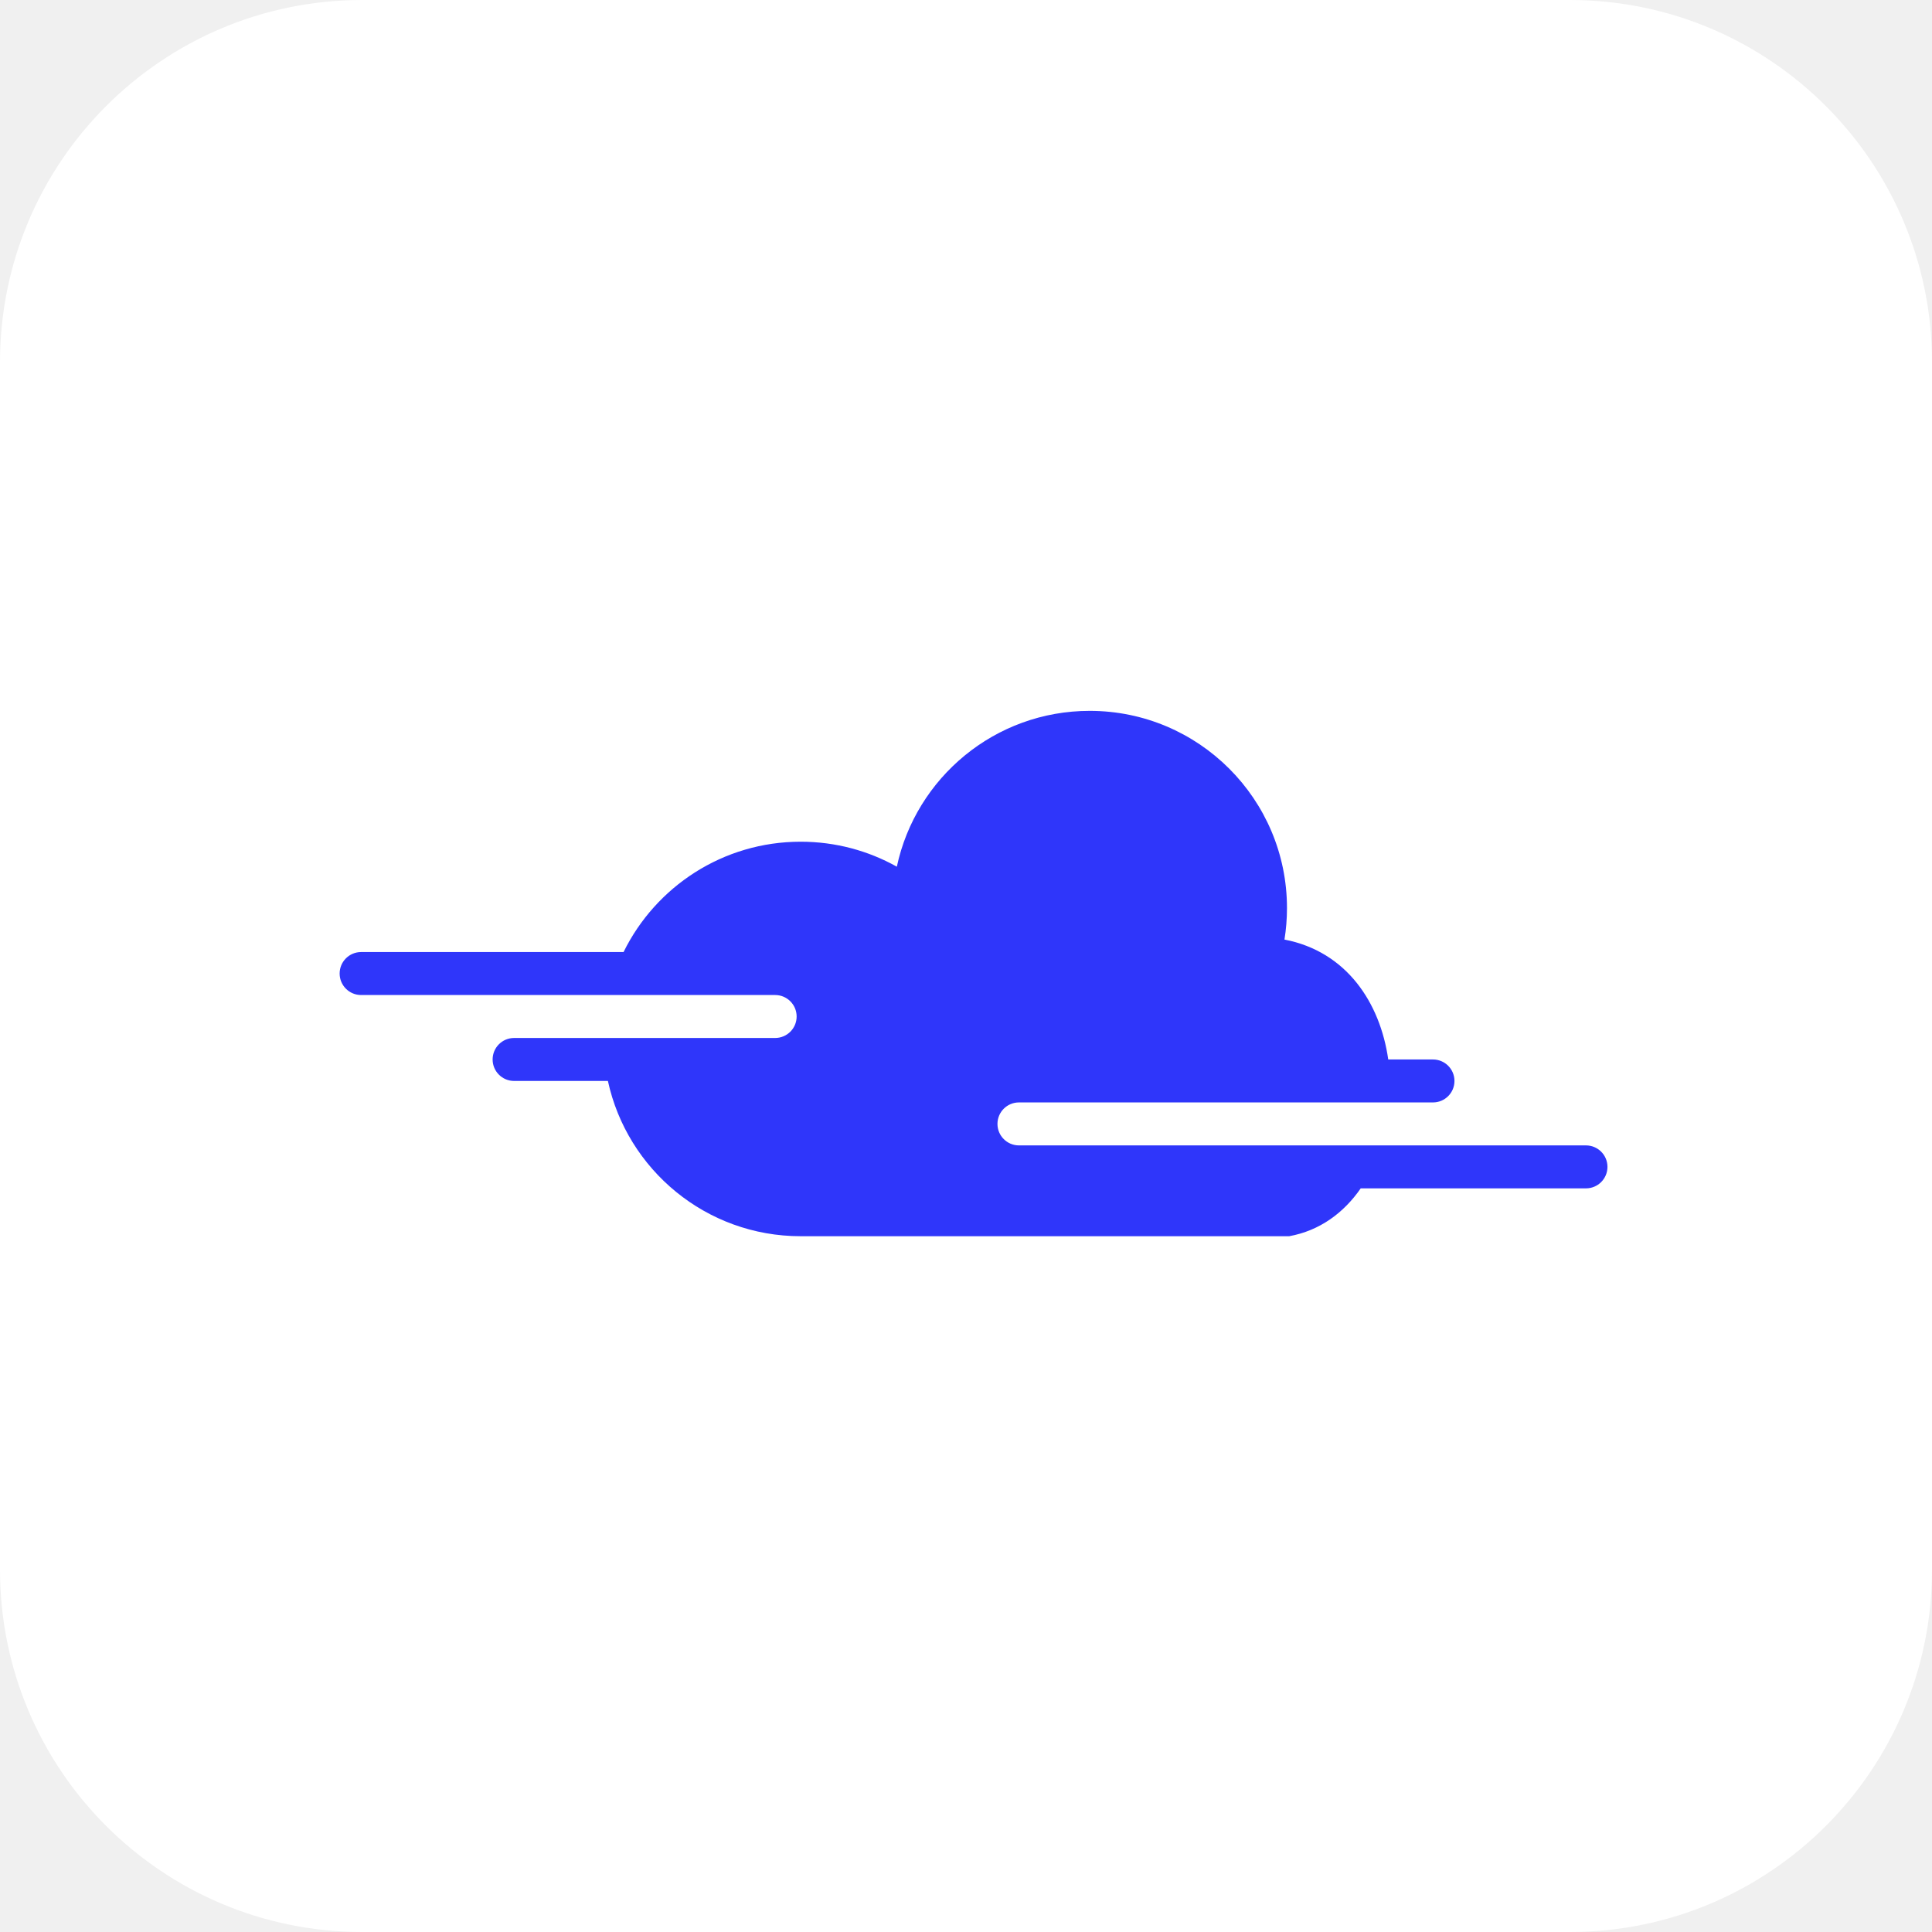
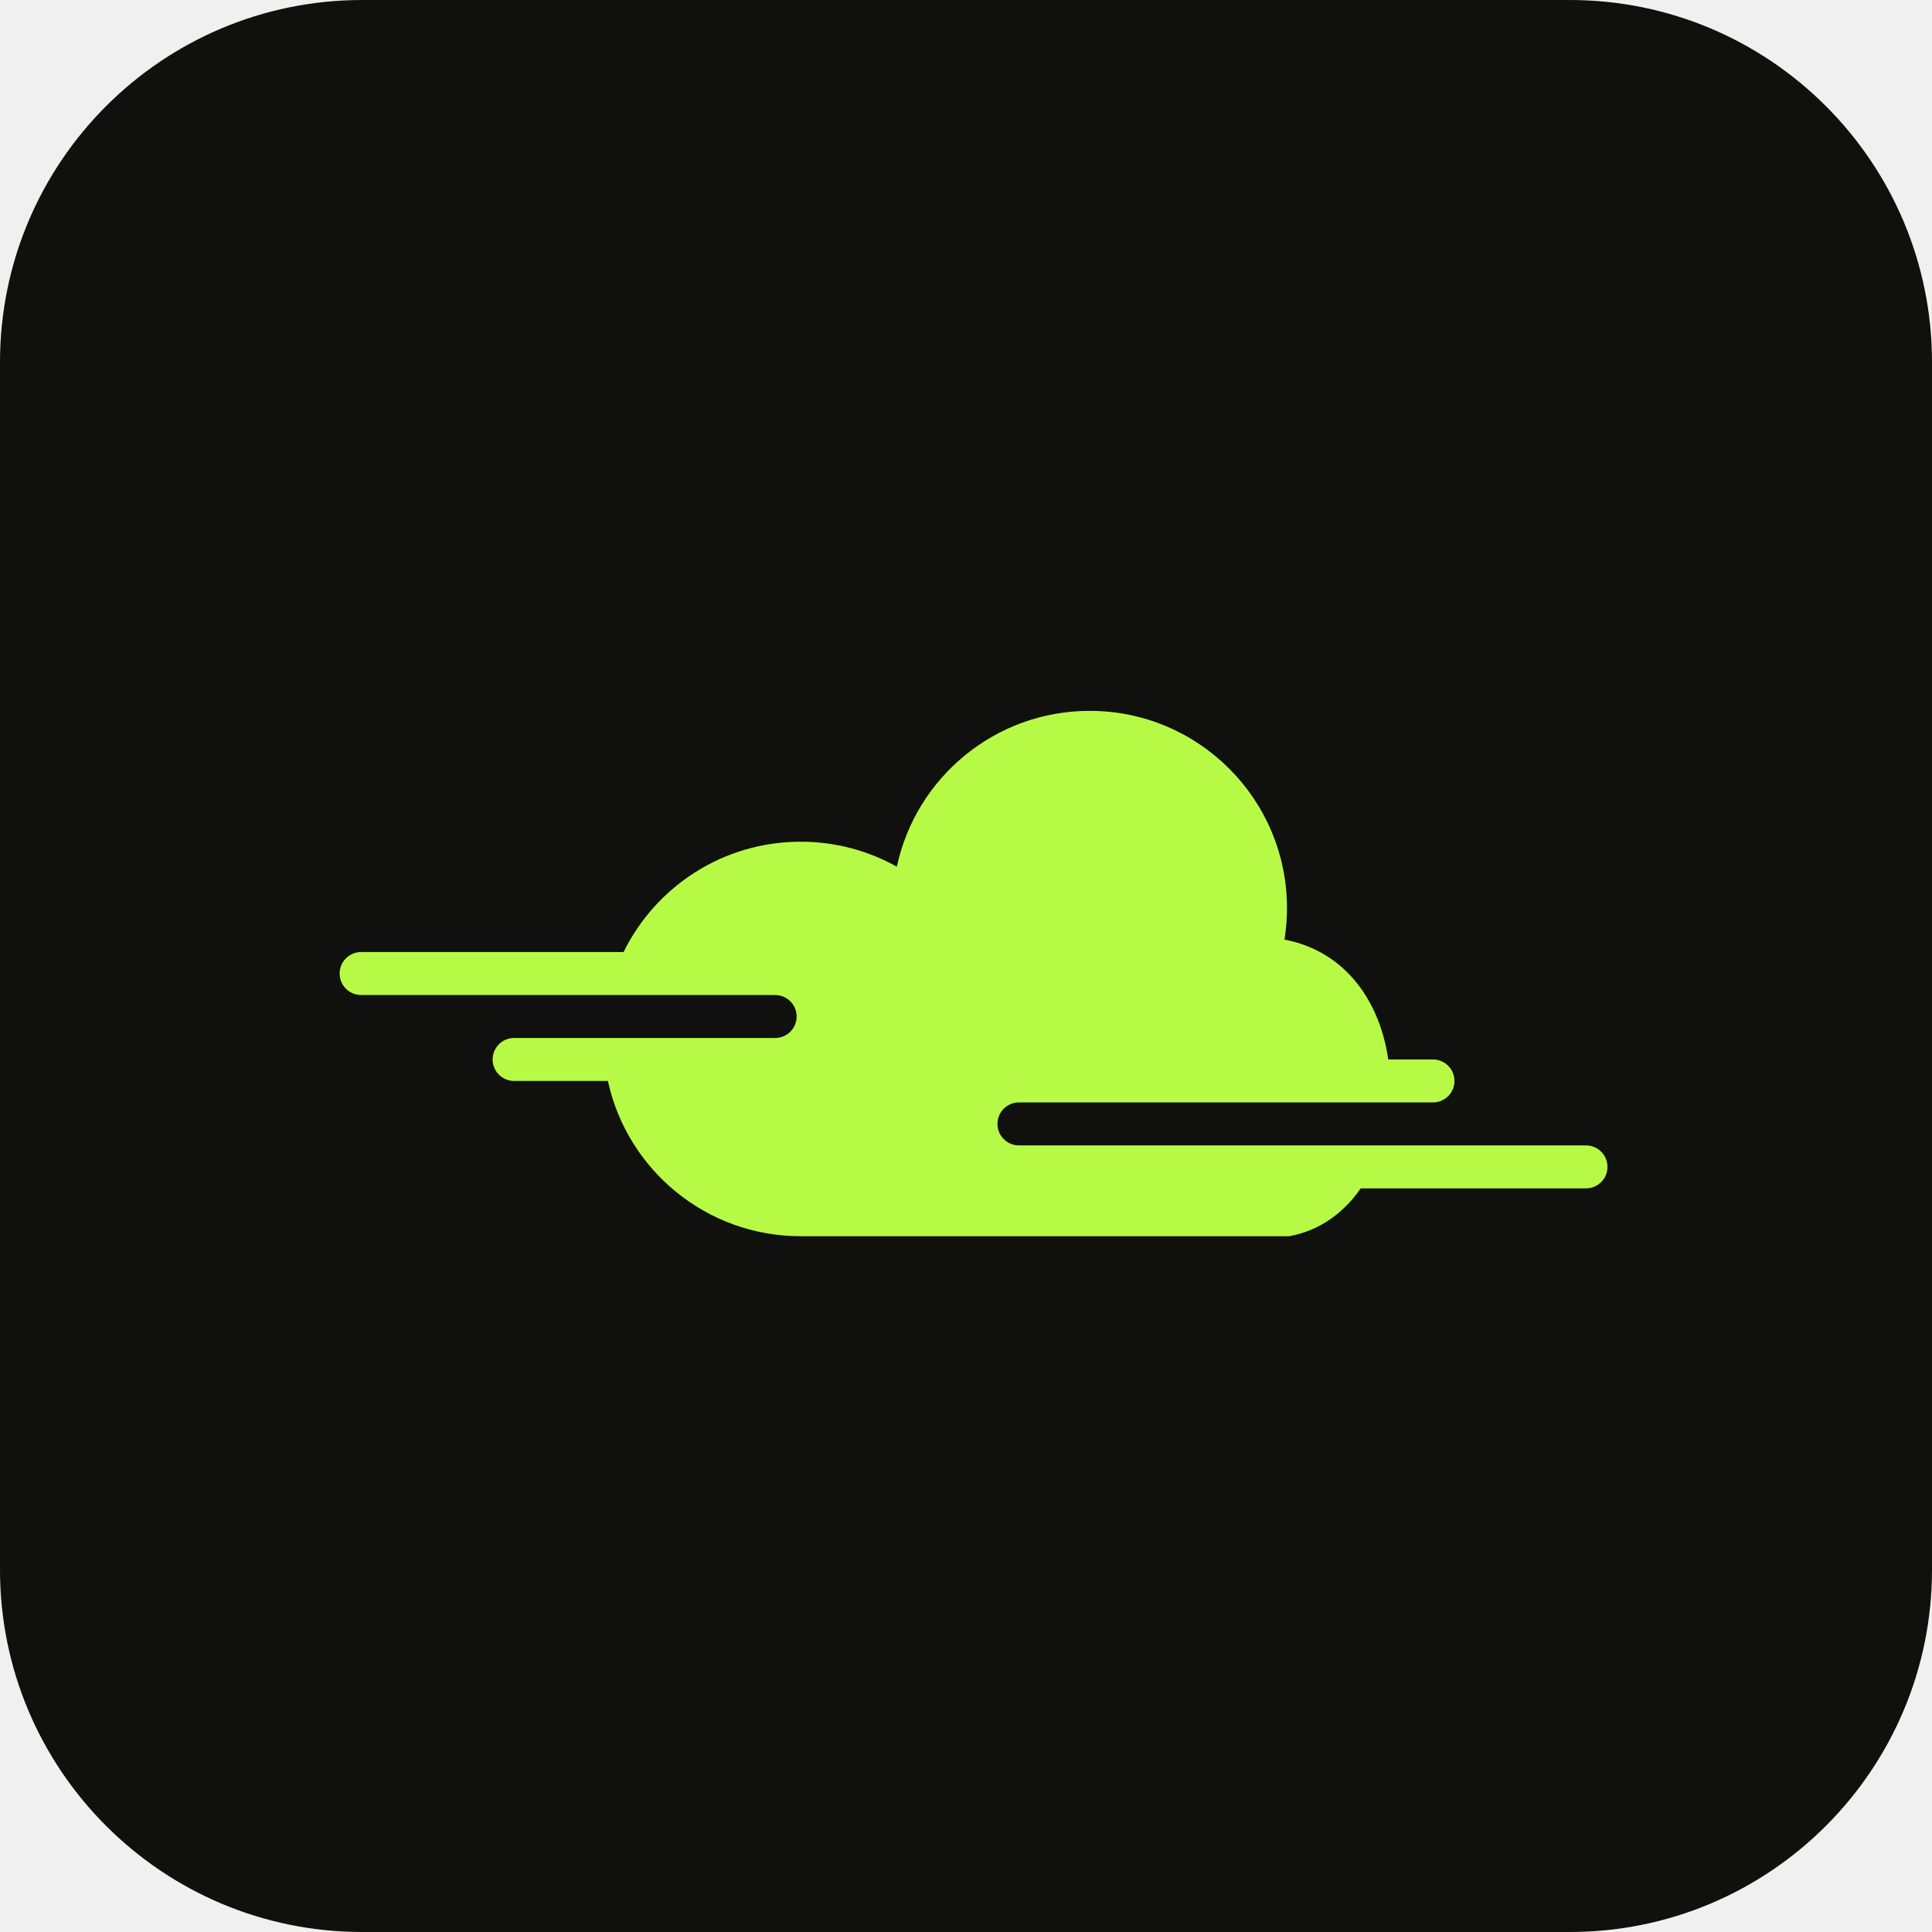
<svg xmlns="http://www.w3.org/2000/svg" height="64" viewBox="0 0 64 64" width="64">
-   <rect fill="#fff" height="64" rx="12" width="64" />
-   <path d="m332.41 228.164h-134.168c-2.805 0-5.082-2.277-5.082-5.086 0-2.805 2.277-5.082 5.082-5.082h97.969c2.809 0 5.082-2.273 5.082-5.082 0-2.805-2.273-5.082-5.082-5.082h-10.586c-1.918-13.422-9.855-25.543-24.555-28.371.387-2.426.594-4.91.594-7.445 0-25.777-20.898-46.672-46.676-46.672-22.414 0-41.137 15.801-45.641 36.875v-.004c-6.734-3.766-14.492-5.91-22.754-5.91-18.395 0-34.305 10.645-41.906 26.109h-62.098c-2.809 0-5.082 2.277-5.082 5.082 0 2.809 2.273 5.086 5.082 5.086h97.969c2.805 0 5.082 2.273 5.082 5.082 0 2.809-2.277 5.082-5.082 5.082h-61.77c-2.809 0-5.082 2.277-5.082 5.086 0 2.805 2.273 5.082 5.082 5.082h22.195c4.555 21.004 23.246 36.738 45.609 36.738h115.594c7.234-1.309 12.918-5.535 16.926-11.324h53.297c2.809 0 5.086-2.273 5.086-5.082s-2.277-5.082-5.086-5.082zm0 0" fill="#2f36fa" transform="matrix(.14 0 0 .14 6 6)" />
+   <rect fill="#10110f" height="64" rx="12" width="64" />
+   <path d="m332.41 228.164h-134.168c-2.805 0-5.082-2.277-5.082-5.086 0-2.805 2.277-5.082 5.082-5.082h97.969c2.809 0 5.082-2.273 5.082-5.082 0-2.805-2.273-5.082-5.082-5.082h-10.586c-1.918-13.422-9.855-25.543-24.555-28.371.387-2.426.594-4.91.594-7.445 0-25.777-20.898-46.672-46.676-46.672-22.414 0-41.137 15.801-45.641 36.875v-.004c-6.734-3.766-14.492-5.91-22.754-5.91-18.395 0-34.305 10.645-41.906 26.109h-62.098c-2.809 0-5.082 2.277-5.082 5.082 0 2.809 2.273 5.086 5.082 5.086h97.969c2.805 0 5.082 2.273 5.082 5.082 0 2.809-2.277 5.082-5.082 5.082h-61.77c-2.809 0-5.082 2.277-5.082 5.086 0 2.805 2.273 5.082 5.082 5.082h22.195c4.555 21.004 23.246 36.738 45.609 36.738h115.594c7.234-1.309 12.918-5.535 16.926-11.324h53.297c2.809 0 5.086-2.273 5.086-5.082s-2.277-5.082-5.086-5.082zm0 0" fill="#b7fa45" transform="matrix(.14 0 0 .14 6 6)" />
</svg>
